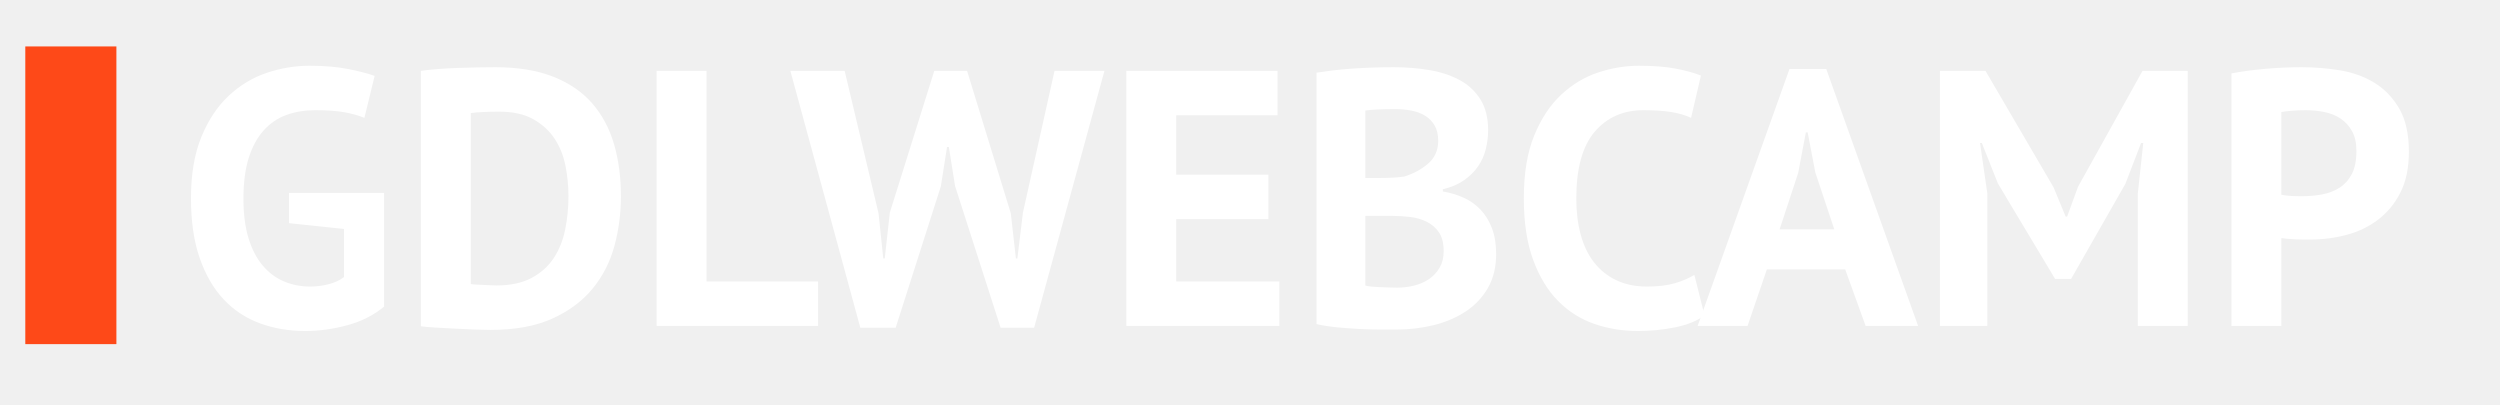
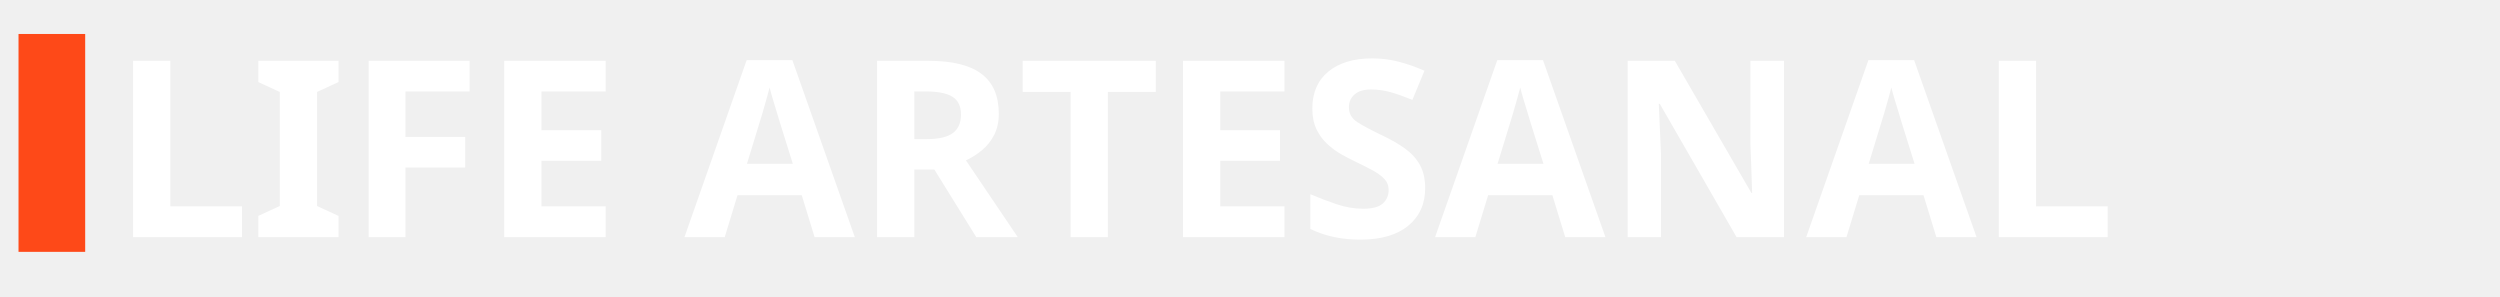
- <svg xmlns="http://www.w3.org/2000/svg" version="1.1" id="Capa_1" x="0px" y="0px" width="494px" height="80px" viewBox="0 0 494 80" enable-background="new 0 0 494 80" xml:space="preserve">
-   <rect x="35" y="14" fill="none" width="585" height="71" />
-   <g enable-background="new    ">
-     <path fill="#FFFFFF" d="M57.104,38.119h18.792v22.464c-2.016,1.682-4.428,2.905-7.236,3.673c-2.808,0.767-5.58,1.151-8.316,1.151   c-3.217,0-6.205-0.504-8.964-1.512c-2.761-1.008-5.148-2.58-7.164-4.716c-2.016-2.136-3.6-4.86-4.752-8.172   c-1.152-3.312-1.728-7.248-1.728-11.809c0-4.752,0.684-8.795,2.052-12.132c1.368-3.336,3.168-6.048,5.4-8.136   s4.74-3.601,7.524-4.536c2.783-0.937,5.616-1.404,8.496-1.404s5.411,0.216,7.596,0.648c2.184,0.432,3.924,0.889,5.22,1.368   l-2.016,8.279c-1.2-0.479-2.544-0.852-4.032-1.115c-1.488-0.264-3.384-0.396-5.688-0.396c-2.064,0-3.96,0.312-5.688,0.936   c-1.728,0.625-3.229,1.646-4.5,3.061c-1.272,1.416-2.257,3.229-2.952,5.436c-0.696,2.209-1.044,4.896-1.044,8.064   c0,3.024,0.335,5.628,1.008,7.812c0.672,2.186,1.608,3.985,2.808,5.4c1.199,1.416,2.604,2.46,4.212,3.132   c1.608,0.673,3.323,1.008,5.148,1.008c1.248,0,2.472-0.155,3.672-0.468c1.199-0.312,2.207-0.779,3.024-1.404v-9.504l-10.872-1.151   V38.119z" />
-     <path fill="#FFFFFF" d="M83.167,13.999c1.008-0.144,2.148-0.263,3.42-0.359c1.271-0.096,2.58-0.168,3.924-0.216   c1.343-0.048,2.651-0.084,3.924-0.108c1.271-0.023,2.412-0.036,3.42-0.036c4.464,0,8.28,0.624,11.448,1.872   c3.168,1.249,5.735,3,7.704,5.256c1.967,2.257,3.407,4.944,4.32,8.064c0.911,3.12,1.368,6.552,1.368,10.296   c0,3.408-0.432,6.696-1.296,9.864c-0.864,3.168-2.304,5.976-4.32,8.424c-2.016,2.447-4.668,4.416-7.956,5.903   c-3.288,1.487-7.356,2.232-12.204,2.232c-0.768,0-1.789-0.024-3.06-0.072c-1.272-0.048-2.592-0.107-3.96-0.18   c-1.368-0.072-2.676-0.144-3.924-0.216c-1.249-0.072-2.185-0.156-2.808-0.252V13.999z M98.647,22.063   c-1.056,0-2.124,0.024-3.204,0.072c-1.08,0.048-1.885,0.12-2.412,0.216v33.768c0.191,0.049,0.515,0.085,0.972,0.108   c0.456,0.024,0.947,0.048,1.476,0.072c0.528,0.024,1.032,0.048,1.512,0.071c0.479,0.025,0.839,0.036,1.08,0.036   c2.783,0,5.1-0.491,6.948-1.476c1.847-0.983,3.312-2.292,4.392-3.924s1.836-3.516,2.268-5.652c0.432-2.136,0.648-4.331,0.648-6.588   c0-1.968-0.192-3.948-0.576-5.94c-0.385-1.991-1.092-3.779-2.124-5.363c-1.033-1.584-2.437-2.881-4.212-3.889   C103.639,22.567,101.384,22.063,98.647,22.063z" />
-     <path fill="#FFFFFF" d="M161.646,64.399H129.75v-50.4h9.864v41.616h22.032V64.399z" />
-     <path fill="#FFFFFF" d="M173.599,42.151l0.936,8.928h0.288l1.008-9.071l8.784-28.009h6.48l8.64,28.152l1.008,8.928h0.288   l1.102-9.071l6.243-28.009h9.864L204.343,64.76h-6.624l-9-28.009l-1.224-7.703h-0.36l-1.224,7.775l-8.928,27.937h-6.984   l-13.824-50.761h10.728L173.599,42.151z" />
-     <path fill="#FFFFFF" d="M222.559,13.999h29.881v8.784h-20.017V34.52h18.216v8.784h-18.216v12.312h20.376v8.784h-30.24V13.999z" />
-     <path fill="#FFFFFF" d="M294.054,25.735c0,1.249-0.155,2.496-0.466,3.744c-0.311,1.249-0.823,2.389-1.539,3.42   c-0.715,1.033-1.646,1.944-2.791,2.736c-1.145,0.792-2.529,1.38-4.151,1.764v0.432c1.433,0.241,2.794,0.648,4.083,1.225   s2.412,1.368,3.367,2.376s1.707,2.231,2.256,3.672c0.55,1.439,0.825,3.145,0.825,5.112c0,2.592-0.552,4.836-1.655,6.731   c-1.105,1.896-2.582,3.445-4.429,4.645c-1.849,1.2-3.948,2.088-6.3,2.664c-2.353,0.575-4.777,0.863-7.271,0.863   c-0.817,0-1.861,0-3.133,0s-2.641-0.036-4.104-0.107c-1.465-0.072-2.952-0.181-4.465-0.324c-1.512-0.145-2.893-0.36-4.14-0.648   v-49.68c0.911-0.144,1.956-0.288,3.132-0.432c1.176-0.145,2.436-0.264,3.78-0.36c1.343-0.096,2.724-0.168,4.14-0.216   s2.82-0.072,4.213-0.072c2.351,0,4.644,0.18,6.875,0.54c2.232,0.36,4.224,0.997,5.977,1.908c1.752,0.912,3.156,2.185,4.212,3.815   C293.525,21.176,294.054,23.24,294.054,25.735z M272.958,35.167c0.671,0,1.451-0.023,2.34-0.07c0.888-0.048,1.62-0.119,2.196-0.214   c1.823-0.569,3.395-1.424,4.716-2.565c1.319-1.14,1.979-2.636,1.979-4.488c0-1.235-0.24-2.256-0.72-3.063   c-0.48-0.808-1.116-1.449-1.907-1.924c-0.793-0.475-1.693-0.807-2.701-0.997c-1.008-0.189-2.064-0.285-3.168-0.285   c-1.248,0-2.4,0.024-3.455,0.072c-1.057,0.047-1.873,0.118-2.449,0.212v13.323H272.958z M276.08,56.84   c1.179,0,2.322-0.143,3.429-0.428s2.085-0.725,2.935-1.318c0.848-0.595,1.53-1.343,2.049-2.246   c0.518-0.902,0.777-1.972,0.777-3.207c0-1.568-0.307-2.804-0.919-3.706c-0.613-0.902-1.414-1.603-2.404-2.103   c-0.989-0.499-2.097-0.82-3.321-0.963c-1.226-0.142-2.451-0.214-3.675-0.214h-5.161v13.757c0.236,0.096,0.613,0.166,1.131,0.214   c0.518,0.047,1.071,0.083,1.661,0.106c0.589,0.024,1.201,0.049,1.838,0.072S275.609,56.84,276.08,56.84z" />
-     <path fill="#FFFFFF" d="M336.821,62.336c-1.537,1.096-3.492,1.881-5.868,2.357c-2.376,0.476-4.812,0.714-7.309,0.714   c-3.023,0-5.893-0.468-8.604-1.404c-2.713-0.936-5.101-2.447-7.164-4.535c-2.064-2.088-3.708-4.8-4.932-8.137   c-1.225-3.335-1.836-7.38-1.836-12.132c0-4.943,0.684-9.083,2.052-12.42c1.368-3.336,3.144-6.023,5.328-8.063   c2.184-2.04,4.619-3.504,7.308-4.393c2.688-0.888,5.375-1.332,8.064-1.332c2.88,0,5.315,0.192,7.308,0.576   c1.991,0.385,3.636,0.841,4.933,1.368l-1.944,8.352c-1.104-0.527-2.412-0.911-3.925-1.151c-1.512-0.24-3.348-0.36-5.508-0.36   c-3.984,0-7.188,1.42-9.611,4.257c-2.425,2.839-3.637,7.239-3.637,13.203c0,2.598,0.289,4.967,0.864,7.106   c0.576,2.142,1.452,3.97,2.628,5.483c1.176,1.516,2.64,2.694,4.393,3.536c1.752,0.842,3.779,1.262,6.084,1.262   c2.16,0,3.983-0.216,5.472-0.647c1.487-0.433,2.783-0.983,3.888-1.656L336.821,62.336z" />
-     <path fill="#FFFFFF" d="M364.613,53.239h-15.48l-3.816,11.16h-9.863l18.145-50.76h7.271l18.145,50.76h-10.369L364.613,53.239z    M351.653,45.319h10.8l-3.744-11.231l-1.512-7.921h-0.36l-1.512,7.992L351.653,45.319z" />
-     <path fill="#FFFFFF" d="M422.429,38.264l1.08-10.008h-0.433l-3.096,8.063l-10.728,18.792h-3.169l-11.303-18.864l-3.168-7.991h-0.36   l1.44,9.936v26.208h-9.361v-50.4h9l13.465,23.04l2.376,5.761h0.288l2.16-5.904l12.744-22.896h8.928v50.4h-9.864V38.264z" />
-     <path fill="#FFFFFF" d="M440.932,14.503c2.016-0.383,4.235-0.684,6.66-0.899c2.423-0.216,4.835-0.324,7.235-0.324   c2.495,0,5.004,0.205,7.524,0.612c2.52,0.408,4.788,1.224,6.804,2.448c2.016,1.224,3.66,2.928,4.932,5.111   c1.271,2.185,1.908,5.029,1.908,8.532c0,3.168-0.552,5.845-1.656,8.028c-1.104,2.185-2.568,3.972-4.392,5.363   c-1.824,1.394-3.9,2.401-6.228,3.024c-2.329,0.624-4.741,0.936-7.236,0.936c-0.241,0-0.624,0-1.152,0s-1.08-0.011-1.655-0.035   c-0.576-0.024-1.142-0.06-1.692-0.108c-0.553-0.047-0.948-0.096-1.188-0.144v17.352h-9.863V14.503z M455.619,21.775   c-0.961,0-1.872,0.036-2.735,0.108c-0.864,0.071-1.561,0.156-2.089,0.252v16.344c0.191,0.048,0.479,0.097,0.864,0.144   c0.384,0.049,0.792,0.085,1.225,0.108c0.432,0.024,0.852,0.036,1.26,0.036c0.407,0,0.707,0,0.899,0c1.296,0,2.58-0.119,3.853-0.36   c1.271-0.239,2.412-0.684,3.42-1.332c1.008-0.647,1.812-1.548,2.412-2.7c0.6-1.151,0.899-2.664,0.899-4.535   c0-1.584-0.288-2.892-0.863-3.925c-0.576-1.031-1.332-1.859-2.269-2.483c-0.936-0.623-2.005-1.056-3.204-1.296   C458.091,21.896,456.867,21.775,455.619,21.775z" />
-   </g>
-   <rect x="5" y="9.175" fill="#FE4918" width="18" height="58.825" />
+ <svg xmlns="http://www.w3.org/2000/svg" version="1.1" id="Capa_1" x="0px" y="0px" width="675" height="80" viewBox="0 0 675 80" enable-background="new 0 0 494 80" xml:space="preserve">
+   <defs id="defs3775" />
+   <rect x="35" y="14" width="585" height="71" id="rect3746" style="fill:none" />
+   <rect x="5" y="9.175" width="18" height="58.825" id="rect3770" style="fill:#fe4918" />
+   <text xml:space="preserve" style="font-style:normal;font-variant:normal;font-weight:bold;font-stretch:normal;font-size:66.667px;line-height:1.25;font-family:sans-serif;-inkscape-font-specification:'sans-serif, Bold';font-variant-ligatures:normal;font-variant-caps:normal;font-variant-numeric:normal;font-feature-settings:normal;text-align:start;letter-spacing:0px;word-spacing:0px;writing-mode:lr-tb;text-anchor:start;fill:#ffffff;fill-opacity:1;stroke:none;" x="29.932" y="64.034" id="text91">
+     <tspan id="tspan89" x="29.932" y="64.034">LIFE ARTESANAL</tspan>
+   </text>
+   <flowRoot xml:space="preserve" id="flowRoot93" style="font-style:normal;font-weight:normal;font-size:40px;line-height:1.25;font-family:sans-serif;letter-spacing:0px;word-spacing:0px;fill:#000000;fill-opacity:1;stroke:none">
+     <flowRegion id="flowRegion95">
+       <rect id="rect97" width="0.939" height="42.262" x="296.776" y="49.947" />
+     </flowRegion>
+     <flowPara id="flowPara99" />
+   </flowRoot>
</svg>
